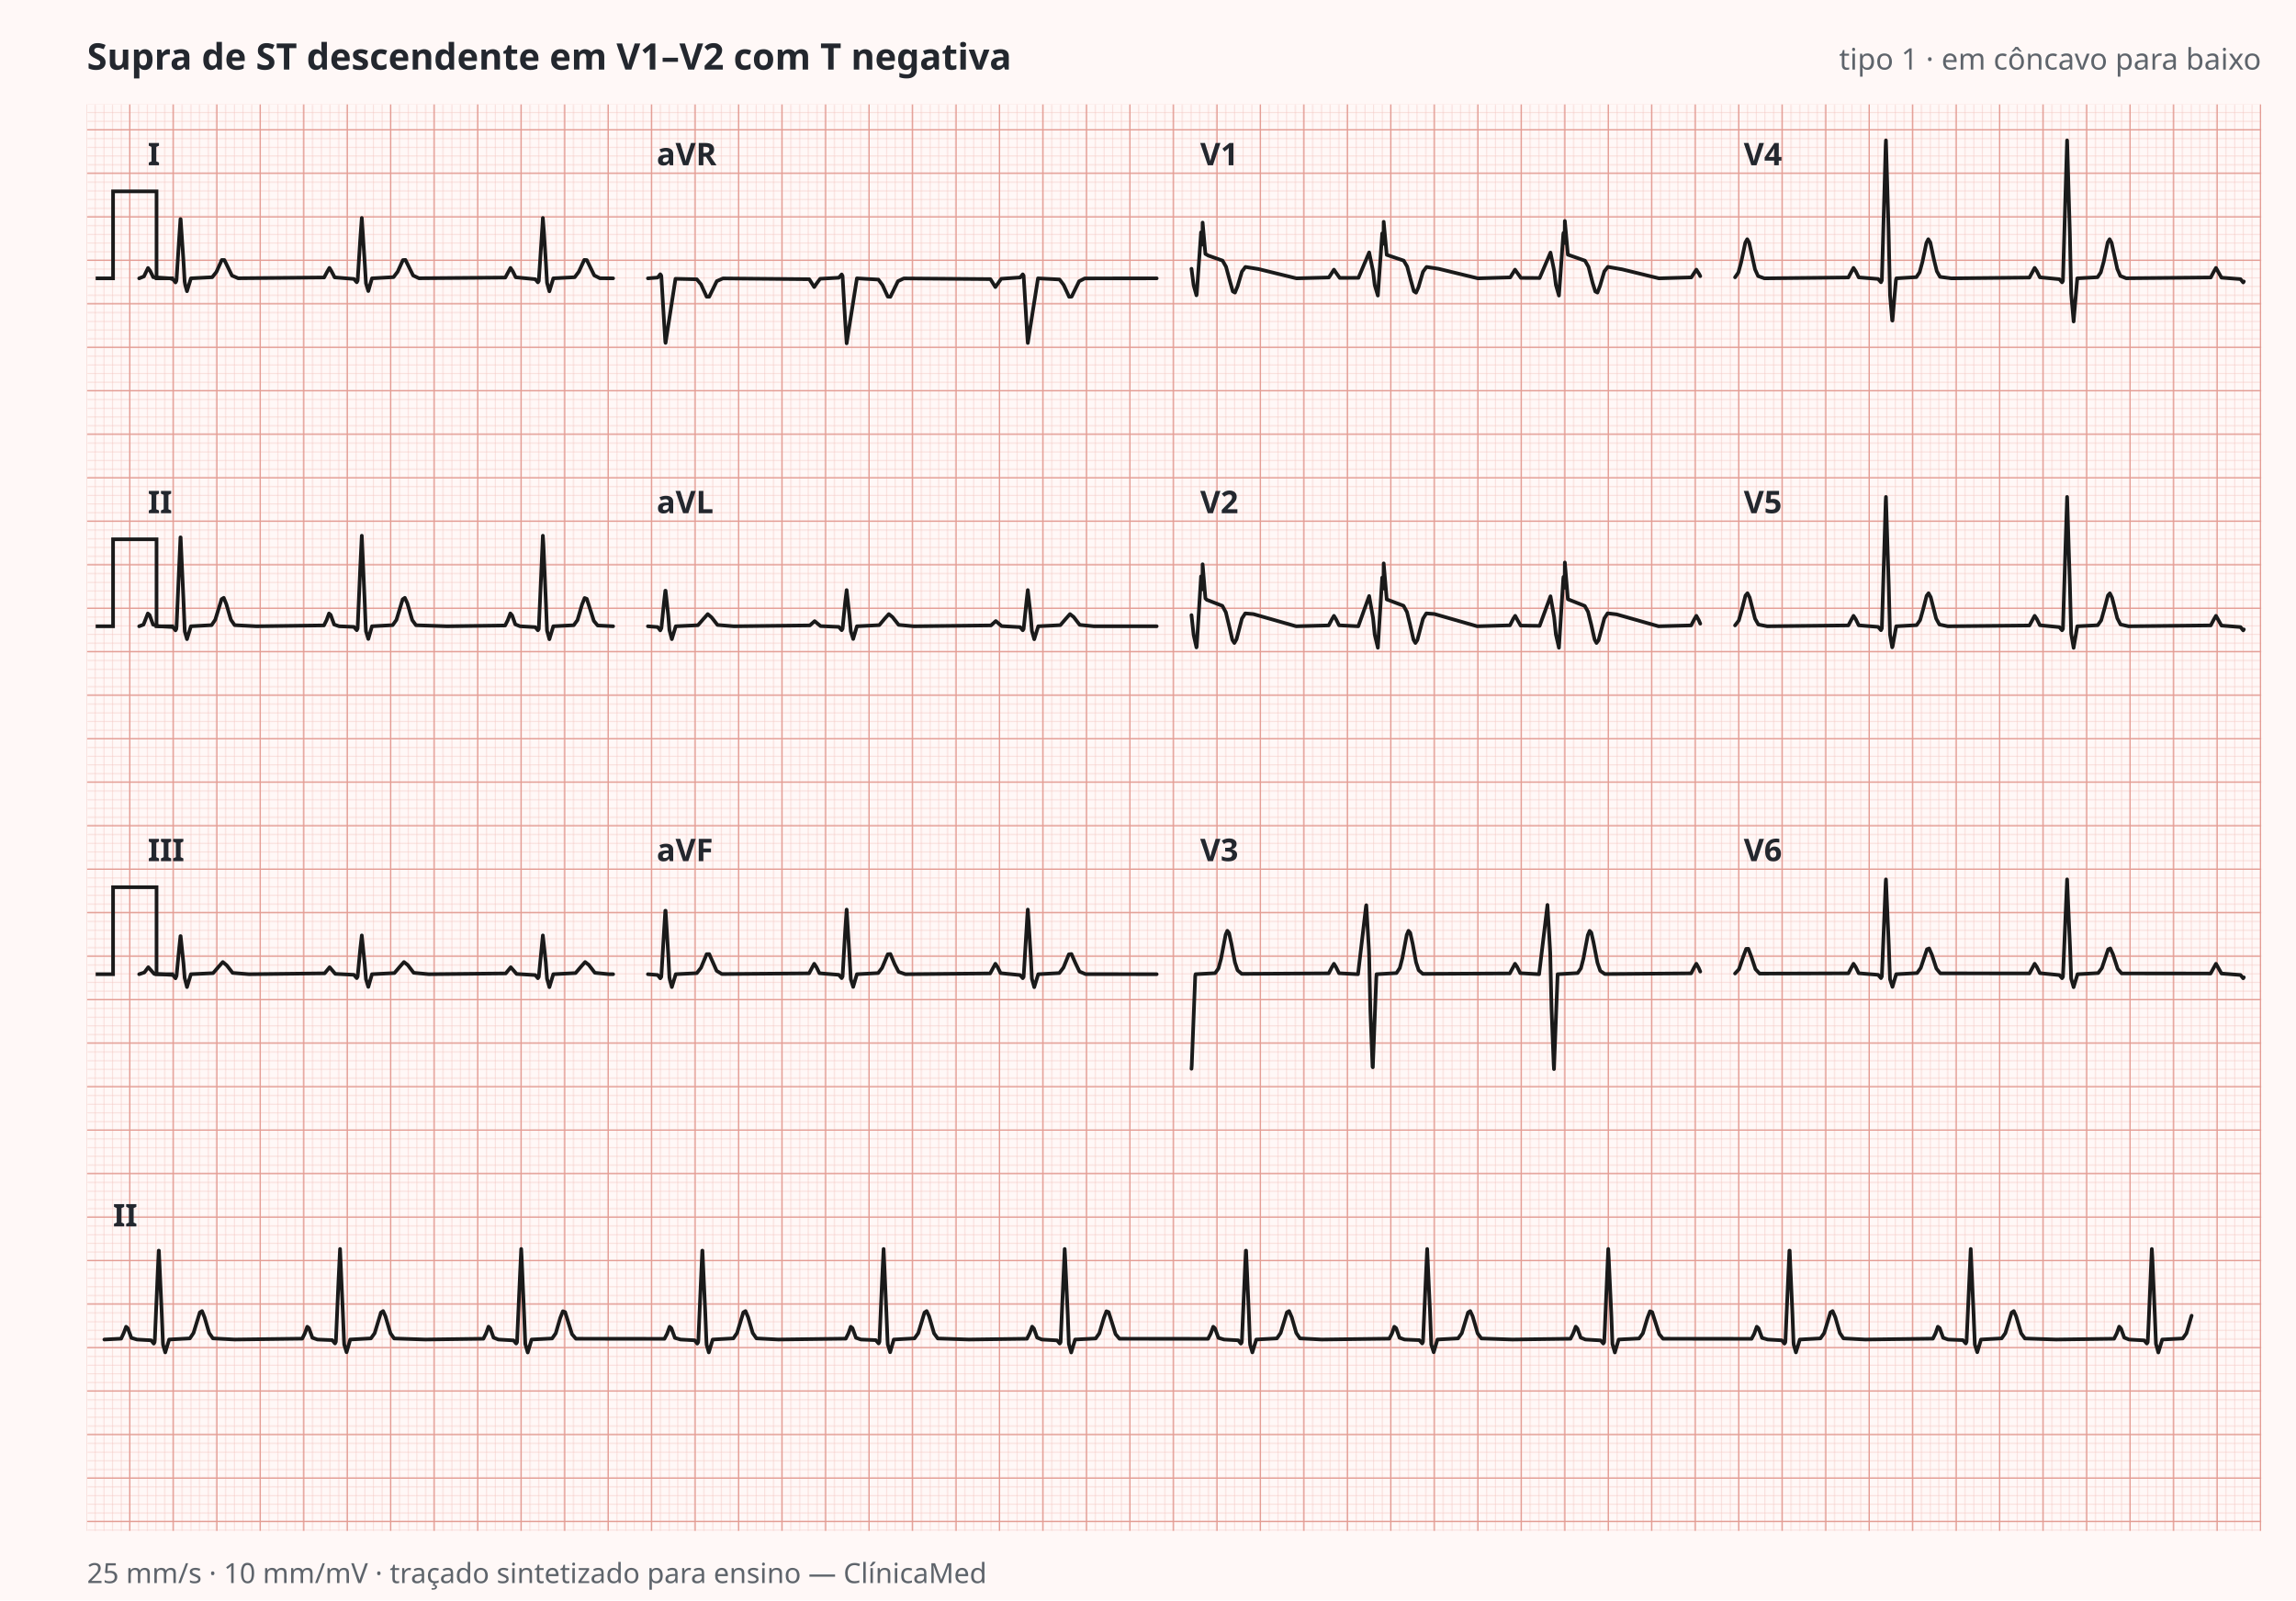
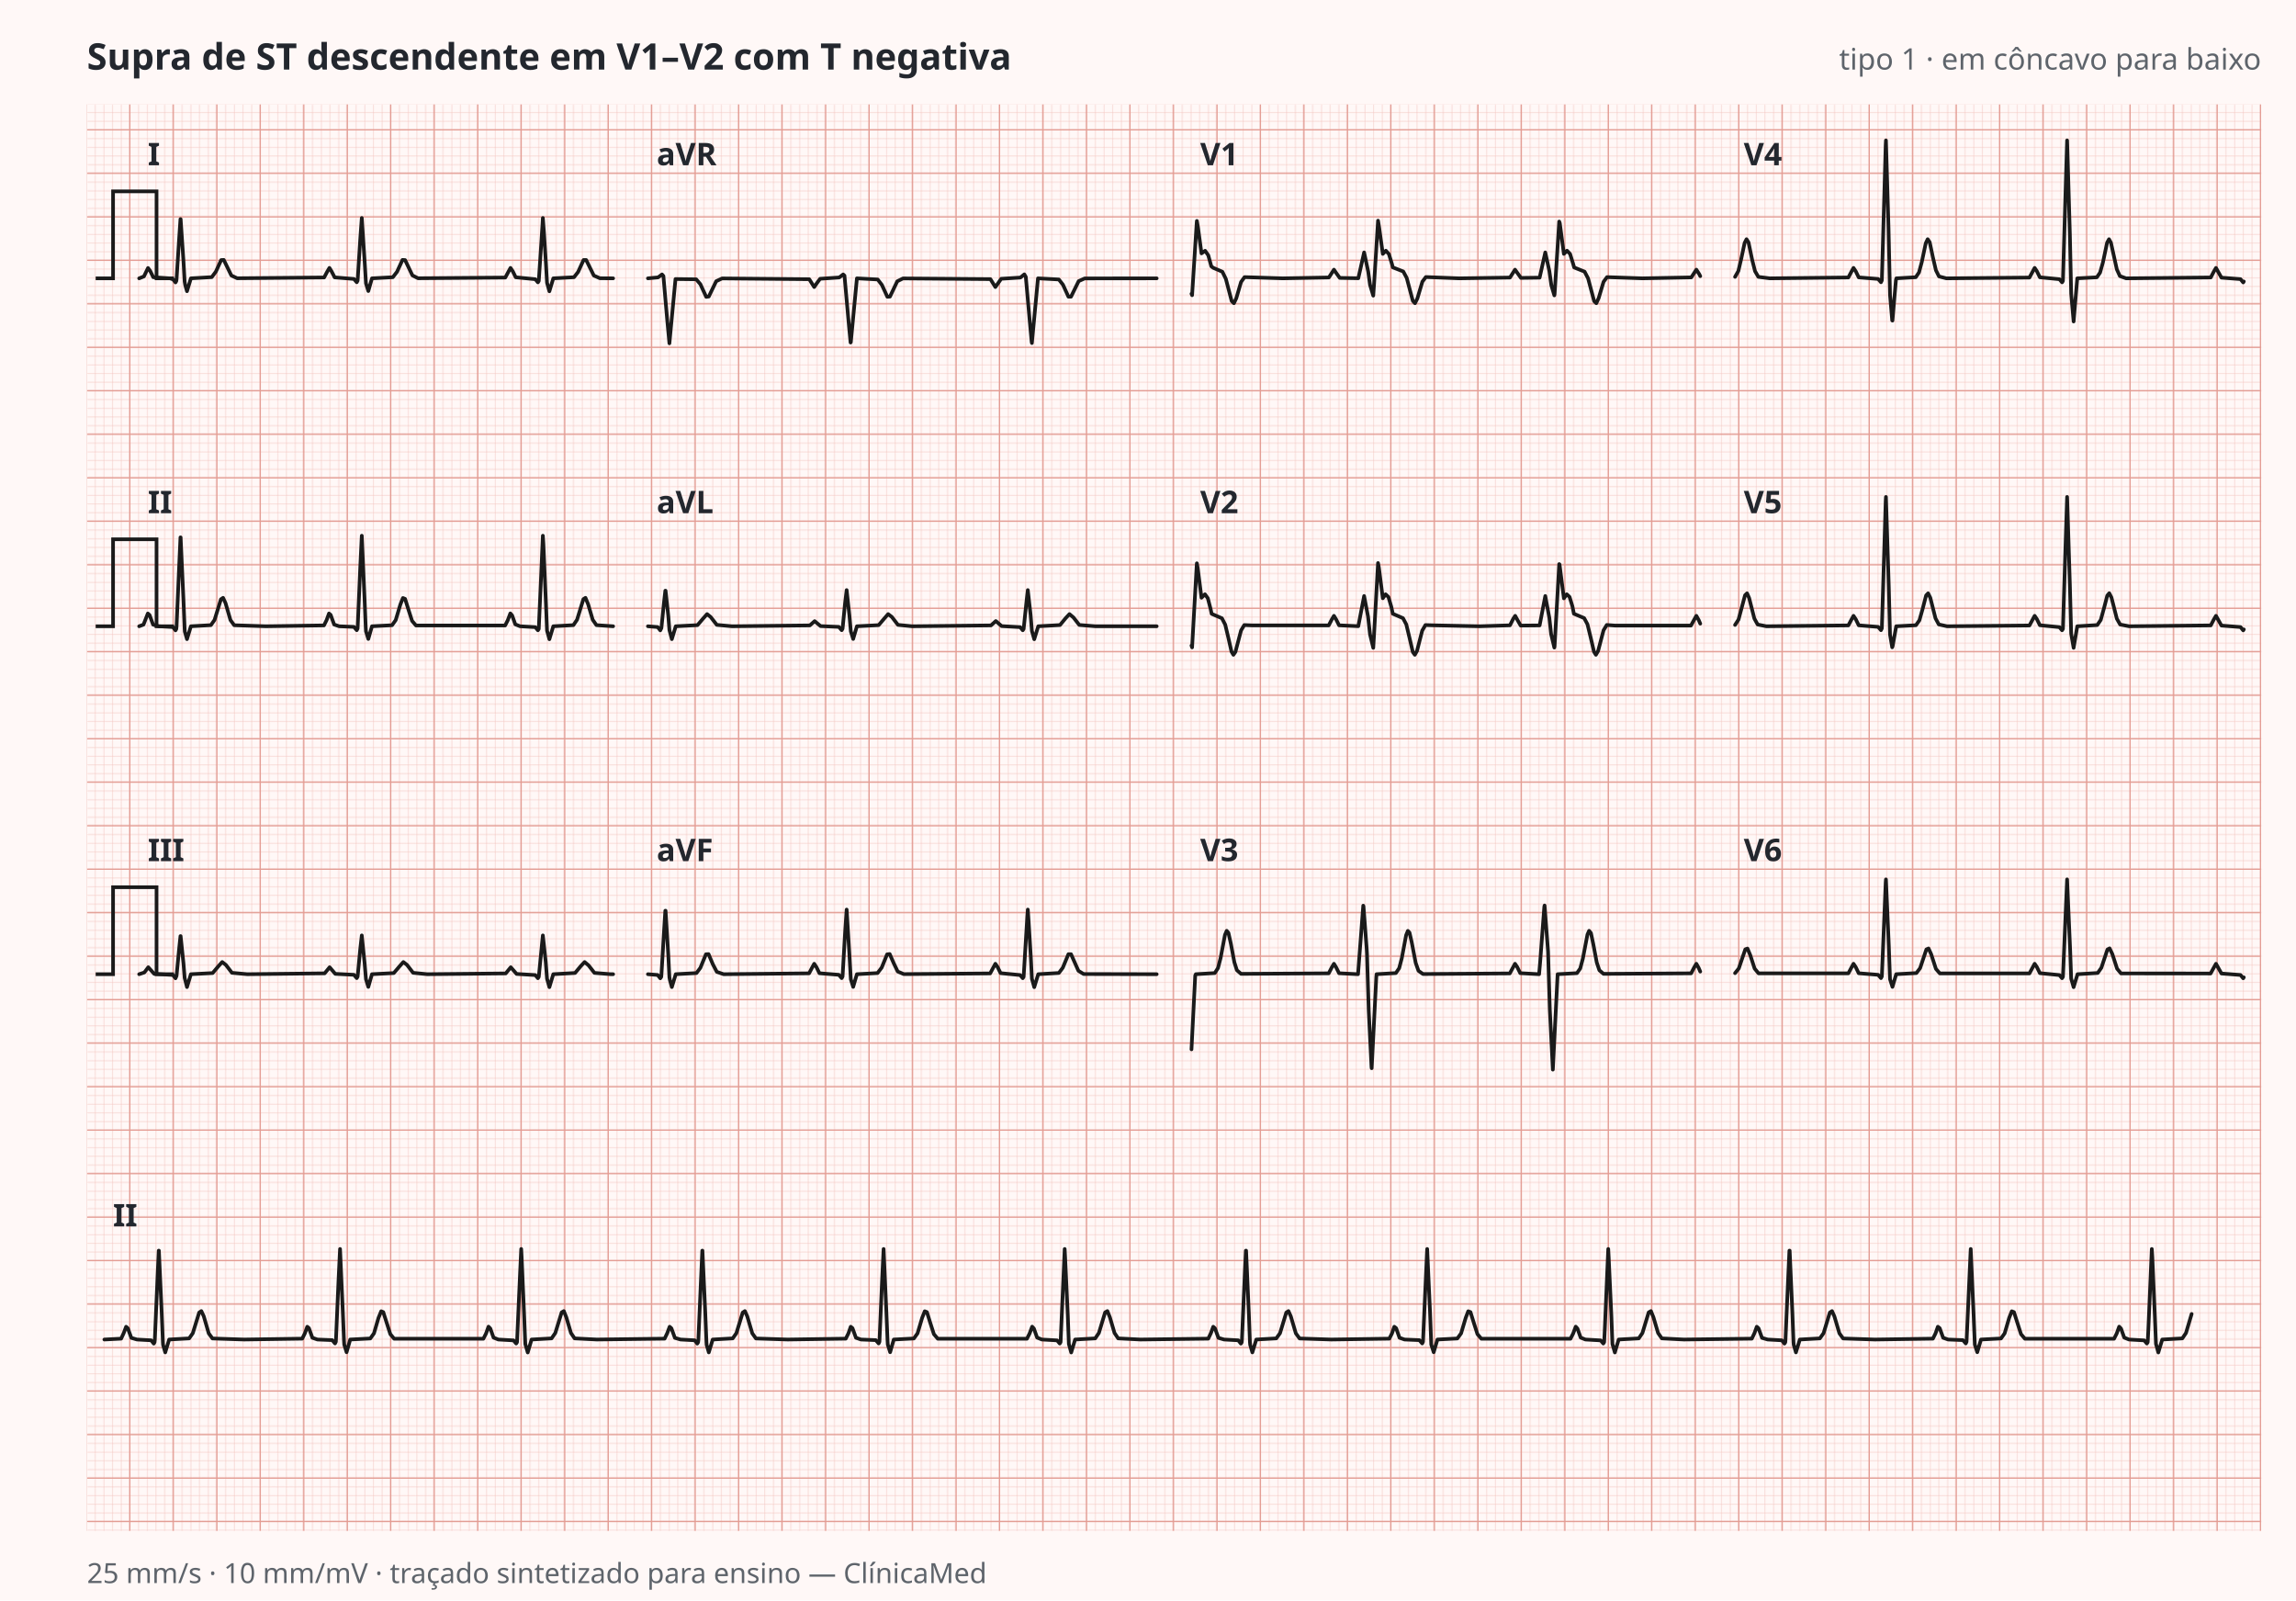
<svg xmlns="http://www.w3.org/2000/svg" viewBox="0 0 264 184" role="img" aria-label="Supra de ST descendente em V1–V2 com T negativa">
  <defs>
    <pattern id="p1" width="1" height="1" patternUnits="userSpaceOnUse">
      <path d="M1 0V1M0 1H1" fill="none" stroke="#F3C9C3" stroke-width=".12" />
    </pattern>
    <pattern id="p5" width="5" height="5" patternUnits="userSpaceOnUse">
      <rect width="5" height="5" fill="url(#p1)" />
      <path d="M5 0V5M0 5H5" fill="none" stroke="#E39C93" stroke-width=".3" />
    </pattern>
  </defs>
  <rect width="264" height="184" fill="#FFF8F7" />
  <rect x="10.0" y="12.0" width="250.0" height="164.0" fill="url(#p5)" />
  <text x="10.0" y="8" font-family="Figtree,system-ui,sans-serif" font-size="4.2" font-weight="600" fill="#23272E">Supra de ST descendente em V1–V2 com T negativa</text>
  <text x="260" y="8" text-anchor="end" font-family="Figtree,system-ui,sans-serif" font-size="3.4" fill="#5E646B">tipo 1 · em côncavo para baixo</text>
-   <path d="M16.00 32.00L16.55 31.78L17.02 30.81L17.27 31.15L17.62 31.87L19.55 32.00L19.90 32.12L20.18 32.47L20.27 32.32L20.30 32.14L20.60 27.41L20.75 25.19L20.77 25.19L21.10 30.08L21.23 32.37L21.30 32.78L21.50 33.48L21.95 32.00L24.40 31.87L24.88 31.27L25.50 29.89L25.80 29.89L26.67 31.68L27.38 31.99L37.27 31.90L37.62 31.24L37.88 30.80L38.12 31.19L38.48 31.89L40.70 32.07L41.02 32.45L41.12 32.27L41.42 27.53L41.58 25.31L41.60 25.06L41.92 29.93L42.08 32.58L42.35 33.46L42.77 32.00L45.25 31.86L45.73 31.23L46.33 29.90L46.62 29.88L47.50 31.67L48.17 31.99L58.10 31.91L58.45 31.26L58.70 30.80L58.95 31.17L59.30 31.88L61.55 32.10L61.85 32.46L61.95 32.31L62.38 25.80L62.42 25.06L62.55 26.79L62.77 30.23L62.90 32.52L63.17 33.49L63.62 32.00L66.08 31.87L66.55 31.25L67.18 29.88L67.47 29.90L68.33 31.66L68.98 31.99L70.50 32.00" fill="none" stroke="#1A1A1A" stroke-width="0.42" stroke-linejoin="round" stroke-linecap="round" />
+   <path d="M16.00 32.00L16.55 31.78L17.02 30.81L17.27 31.15L17.62 31.87L19.55 32.00L19.90 32.12L20.18 32.47L20.27 32.32L20.30 32.14L20.60 27.41L20.75 25.19L20.77 25.19L21.10 30.08L21.23 32.37L21.30 32.78L21.50 33.48L21.95 32.00L24.35 31.86L24.82 31.23L25.43 29.90L25.73 29.88L26.60 31.67L27.27 31.99L37.27 31.90L37.62 31.24L37.88 30.80L38.12 31.19L38.48 31.89L40.70 32.07L41.02 32.45L41.12 32.27L41.42 27.53L41.58 25.31L41.60 25.06L41.92 29.93L42.08 32.58L42.35 33.46L42.77 32.00L45.17 31.87L45.65 31.25L46.28 29.88L46.58 29.90L47.42 31.66L48.07 31.99L58.10 31.91L58.45 31.26L58.70 30.80L58.95 31.17L59.30 31.88L61.55 32.10L61.85 32.46L61.95 32.31L62.38 25.80L62.42 25.06L62.55 26.79L62.77 30.23L62.90 32.52L63.17 33.49L63.62 32.00L66.00 31.87L66.47 31.27L67.10 29.89L67.40 29.89L68.28 31.68L68.98 31.99L70.50 32.00" fill="none" stroke="#1A1A1A" stroke-width="0.42" stroke-linejoin="round" stroke-linecap="round" />
  <path d="M11.0 32.0h2v-10h5v10h2" fill="none" stroke="#1A1A1A" stroke-width=".42" />
  <text x="17.0" y="19.0" font-family="Figtree,system-ui,sans-serif" font-size="3.6" font-weight="600" fill="#23272E">I</text>
-   <path d="M16.00 72.00L16.50 71.81L17.00 70.53L17.20 70.71L17.60 71.81L18.25 72.00L19.88 72.09L20.18 72.47L20.27 72.32L20.30 72.06L20.60 65.11L20.75 61.78L20.77 61.78L21.10 69.08L21.23 72.30L21.25 72.61L21.50 73.48L21.95 72.00L24.33 71.87L24.75 71.25L25.48 68.88L25.73 68.73L26.02 69.44L26.55 71.25L26.98 71.87L29.48 72.00L37.25 71.90L37.55 71.30L37.83 70.53L38.02 70.69L38.42 71.80L39.00 72.00L40.70 72.07L41.02 72.45L41.12 72.26L41.42 65.30L41.58 61.96L41.60 61.59L41.92 68.86L42.05 72.08L42.08 72.58L42.35 73.46L42.77 72.00L45.15 71.87L45.58 71.27L46.30 68.90L46.55 68.73L46.83 69.33L47.40 71.29L47.83 71.88L51.40 72.00L58.08 71.91L58.38 71.32L58.68 70.52L58.88 70.74L59.25 71.78L59.80 72.00L61.55 72.10L61.85 72.46L61.95 72.31L62.02 70.68L62.30 64.37L62.42 61.59L62.48 62.52L62.77 69.29L62.90 72.51L63.17 73.49L63.62 72.00L65.97 71.88L66.40 71.29L66.92 69.51L67.22 68.75L67.47 68.85L67.85 70.03L68.28 71.38L68.72 71.91L70.50 72.00" fill="none" stroke="#1A1A1A" stroke-width="0.42" stroke-linejoin="round" stroke-linecap="round" />
+   <path d="M16.00 72.00L16.50 71.81L17.00 70.53L17.20 70.71L17.60 71.81L18.25 72.00L19.88 72.09L20.18 72.47L20.27 72.32L20.30 72.06L20.60 65.11L20.75 61.78L20.77 61.78L21.10 69.08L21.23 72.30L21.25 72.61L21.50 73.48L21.95 72.00L24.25 71.87L24.67 71.27L25.40 68.90L25.65 68.73L25.93 69.33L26.50 71.29L26.93 71.88L30.57 72.00L37.25 71.90L37.55 71.30L37.83 70.53L38.02 70.69L38.42 71.80L39.00 72.00L40.70 72.07L41.02 72.45L41.12 72.26L41.42 65.30L41.58 61.96L41.60 61.59L41.92 68.86L42.05 72.08L42.08 72.58L42.35 73.46L42.77 72.00L45.08 71.88L45.50 71.29L46.03 69.51L46.33 68.75L46.58 68.85L46.95 70.04L47.38 71.38L47.83 71.91L58.08 71.91L58.38 71.32L58.68 70.52L58.88 70.74L59.25 71.78L59.80 72.00L61.55 72.10L61.85 72.46L61.95 72.31L62.02 70.68L62.30 64.37L62.42 61.59L62.48 62.52L62.77 69.29L62.90 72.51L63.17 73.49L63.62 72.00L65.93 71.87L66.35 71.25L67.08 68.88L67.32 68.73L67.62 69.45L68.15 71.25L68.58 71.87L70.50 72.00" fill="none" stroke="#1A1A1A" stroke-width="0.42" stroke-linejoin="round" stroke-linecap="round" />
  <path d="M11.0 72.0h2v-10h5v10h2" fill="none" stroke="#1A1A1A" stroke-width=".42" />
  <text x="17.0" y="59.0" font-family="Figtree,system-ui,sans-serif" font-size="3.6" font-weight="600" fill="#23272E">II</text>
-   <path d="M16.00 112.00L16.60 111.80L17.05 111.20L17.73 111.96L19.88 112.09L20.18 112.47L20.30 112.19L20.60 109.05L20.75 107.62L20.77 107.62L21.10 110.79L21.23 112.42L21.50 113.48L21.95 112.00L24.50 111.88L25.12 111.16L25.62 110.60L26.08 110.99L26.75 111.85L28.62 112.00L37.33 111.90L37.90 111.20L38.55 111.96L40.70 112.07L41.02 112.45L41.12 112.28L41.42 109.13L41.60 107.54L41.92 110.68L42.08 112.58L42.35 113.46L42.77 112.00L45.35 111.87L45.98 111.13L46.45 110.60L46.88 110.94L47.57 111.84L49.30 112.00L58.15 111.91L58.73 111.20L59.40 111.97L61.55 112.10L61.85 112.46L61.95 112.31L62.30 108.73L62.42 107.54L62.75 110.58L62.90 112.53L63.17 113.49L63.62 112.00L66.18 111.87L66.80 111.14L67.28 110.60L67.70 110.93L68.40 111.84L70.03 112.00L70.50 112.00" fill="none" stroke="#1A1A1A" stroke-width="0.42" stroke-linejoin="round" stroke-linecap="round" />
+   <path d="M16.00 112.00L16.60 111.80L17.05 111.20L17.73 111.96L19.88 112.09L20.18 112.47L20.30 112.19L20.60 109.05L20.75 107.62L20.77 107.62L21.10 110.79L21.23 112.42L21.50 113.48L21.95 112.00L24.45 111.87L25.07 111.13L25.55 110.60L25.98 110.94L26.67 111.84L28.43 112.00L37.33 111.90L37.90 111.20L38.55 111.96L40.70 112.07L41.02 112.45L41.12 112.28L41.42 109.13L41.60 107.54L41.92 110.68L42.08 112.58L42.35 113.46L42.77 112.00L45.28 111.87L45.90 111.14L46.38 110.60L46.80 110.93L47.50 111.84L49.12 112.00L58.15 111.91L58.73 111.20L59.40 111.97L61.55 112.10L61.85 112.46L61.95 112.31L62.30 108.73L62.42 107.54L62.75 110.58L62.90 112.53L63.17 113.49L63.62 112.00L66.12 111.86L66.78 111.07L67.22 110.60L67.68 110.99L68.35 111.85L70.22 112.00L70.50 112.00" fill="none" stroke="#1A1A1A" stroke-width="0.42" stroke-linejoin="round" stroke-linecap="round" />
  <path d="M11.0 112.0h2v-10h5v10h2" fill="none" stroke="#1A1A1A" stroke-width=".42" />
  <text x="17.0" y="99.0" font-family="Figtree,system-ui,sans-serif" font-size="3.6" font-weight="600" fill="#23272E">III</text>
-   <path d="M74.50 32.00L75.62 31.91L75.92 31.53L76.03 31.68L76.05 31.87L76.35 36.92L76.50 39.30L76.53 39.42L77.67 32.05L80.12 32.11L80.60 32.68L81.25 34.11L81.55 34.11L82.42 32.32L83.12 32.01L93.05 32.10L93.62 33.00L93.92 32.56L94.30 32.05L96.45 31.93L96.78 31.55L96.88 31.73L97.17 36.79L97.35 39.47L98.53 32.00L101.00 32.14L101.47 32.77L102.08 34.10L102.38 34.12L103.25 32.33L103.92 32.01L113.88 32.09L114.45 33.00L114.75 32.58L115.12 32.05L117.30 31.90L117.60 31.54L117.70 31.69L118.12 38.64L118.18 39.43L119.35 32.00L121.83 32.13L122.30 32.75L122.93 34.12L123.22 34.10L124.08 32.34L124.72 32.01L133.00 32.00" fill="none" stroke="#1A1A1A" stroke-width="0.42" stroke-linejoin="round" stroke-linecap="round" />
+   <path d="M74.50 32.00L75.67 31.89L76.12 31.55L76.28 31.73L76.72 36.81L76.97 39.47L77.67 32.08L80.05 32.11L80.53 32.67L81.20 34.13L81.50 34.09L82.35 32.33L83.03 32.01L93.05 32.10L93.62 33.00L93.92 32.56L94.30 32.05L96.50 31.90L96.95 31.55L97.10 31.69L97.62 37.52L97.80 39.38L97.83 39.35L98.53 32.00L100.92 32.13L101.40 32.75L102.03 34.12L102.33 34.10L103.17 32.34L103.83 32.01L113.88 32.09L114.45 33.00L114.75 32.58L115.12 32.05L117.33 31.91L117.78 31.54L117.95 31.83L118.40 36.90L118.62 39.30L118.65 39.44L119.35 32.00L121.75 32.13L122.22 32.73L122.85 34.11L123.15 34.11L124.03 32.32L124.72 32.01L133.00 32.00" fill="none" stroke="#1A1A1A" stroke-width="0.42" stroke-linejoin="round" stroke-linecap="round" />
  <text x="75.5" y="19.0" font-family="Figtree,system-ui,sans-serif" font-size="3.6" font-weight="600" fill="#23272E">aVR</text>
-   <path d="M74.50 72.00L75.62 72.09L75.92 72.47L76.05 72.20L76.35 69.24L76.50 67.91L76.53 67.91L76.85 70.88L76.97 72.43L77.25 73.48L77.70 72.00L80.25 71.88L80.88 71.16L81.38 70.60L81.83 70.99L82.50 71.85L84.38 72.00L93.12 71.90L93.67 71.41L94.35 71.98L96.45 72.07L96.78 72.45L96.88 72.28L97.17 69.32L97.35 67.84L97.67 70.78L97.83 72.58L98.10 73.46L98.53 72.00L101.10 71.87L101.72 71.13L102.20 70.60L102.62 70.94L103.33 71.84L105.05 72.00L113.95 71.90L114.50 71.40L115.17 71.98L117.30 72.10L117.60 72.46L117.70 72.31L118.05 68.95L118.18 67.84L118.50 70.67L118.65 72.53L118.92 73.49L119.38 72.00L121.92 71.87L122.55 71.14L123.03 70.60L123.45 70.93L124.15 71.84L125.78 72.00L133.00 72.00" fill="none" stroke="#1A1A1A" stroke-width="0.42" stroke-linejoin="round" stroke-linecap="round" />
+   <path d="M74.50 72.00L75.62 72.09L75.92 72.47L76.05 72.20L76.35 69.24L76.50 67.91L76.53 67.91L76.85 70.88L76.97 72.43L77.25 73.48L77.70 72.00L80.20 71.87L80.83 71.13L81.30 70.60L81.72 70.94L82.42 71.84L84.17 72.00L93.12 71.90L93.67 71.41L94.35 71.98L96.45 72.07L96.78 72.45L96.88 72.28L97.17 69.32L97.35 67.84L97.67 70.78L97.83 72.58L98.10 73.46L98.53 72.00L101.03 71.87L101.65 71.14L102.12 70.60L102.55 70.93L103.25 71.84L104.88 72.00L113.95 71.90L114.50 71.40L115.17 71.98L117.30 72.10L117.60 72.46L117.70 72.31L118.05 68.95L118.18 67.84L118.50 70.67L118.65 72.53L118.92 73.49L119.38 72.00L121.88 71.86L122.53 71.07L122.97 70.60L123.43 70.99L124.10 71.85L125.97 72.00L133.00 72.00" fill="none" stroke="#1A1A1A" stroke-width="0.42" stroke-linejoin="round" stroke-linecap="round" />
  <text x="75.5" y="59.0" font-family="Figtree,system-ui,sans-serif" font-size="3.6" font-weight="600" fill="#23272E">aVL</text>
-   <path d="M74.50 112.00L75.62 112.09L75.92 112.47L76.03 112.32L76.05 112.13L76.35 107.08L76.50 104.70L76.53 104.70L76.85 109.94L76.97 112.36L77.03 112.69L77.25 113.48L77.70 112.00L80.12 111.88L80.60 111.26L81.25 109.70L81.55 109.69L82.40 111.61L83.00 111.98L93.03 111.90L93.38 111.24L93.62 110.80L93.88 111.19L94.22 111.89L96.45 112.07L96.78 112.45L96.88 112.27L97.17 107.21L97.33 104.83L97.35 104.57L97.67 109.77L97.83 112.58L98.10 113.46L98.53 112.00L100.97 111.87L101.42 111.28L102.08 109.71L102.38 109.68L102.88 110.87L103.33 111.73L104.10 112.00L113.85 111.91L114.20 111.26L114.45 110.80L114.70 111.17L115.05 111.88L117.30 112.10L117.60 112.46L117.70 112.31L118.12 105.36L118.18 104.57L118.28 106.02L118.53 110.10L118.65 112.52L118.92 113.49L119.38 112.00L121.80 111.87L122.28 111.24L122.90 109.72L123.20 109.68L123.65 110.71L124.12 111.69L124.82 111.99L133.00 112.00" fill="none" stroke="#1A1A1A" stroke-width="0.42" stroke-linejoin="round" stroke-linecap="round" />
+   <path d="M74.50 112.00L75.62 112.09L75.92 112.47L76.03 112.32L76.05 112.13L76.35 107.08L76.50 104.70L76.53 104.70L76.85 109.94L76.97 112.36L77.03 112.69L77.25 113.48L77.70 112.00L80.08 111.87L80.53 111.27L81.17 109.71L81.47 109.69L81.97 110.87L82.42 111.73L83.20 112.00L93.03 111.90L93.38 111.24L93.62 110.80L93.88 111.19L94.22 111.89L96.45 112.07L96.78 112.45L96.88 112.27L97.17 107.21L97.33 104.83L97.35 104.57L97.67 109.77L97.83 112.58L98.10 113.46L98.53 112.00L100.90 111.87L101.38 111.24L102.00 109.72L102.30 109.68L102.75 110.71L103.22 111.69L103.92 111.99L113.85 111.91L114.20 111.26L114.45 110.80L114.70 111.17L115.05 111.88L117.30 112.10L117.60 112.46L117.70 112.31L118.12 105.36L118.18 104.57L118.28 106.02L118.53 110.10L118.65 112.52L118.92 113.49L119.38 112.00L121.75 111.86L122.20 111.26L122.85 109.70L123.15 109.70L124.00 111.61L124.60 111.98L133.00 112.00" fill="none" stroke="#1A1A1A" stroke-width="0.42" stroke-linejoin="round" stroke-linecap="round" />
  <text x="75.5" y="99.0" font-family="Figtree,system-ui,sans-serif" font-size="3.6" font-weight="600" fill="#23272E">aVF</text>
-   <path d="M137.00 30.90L137.25 32.81L137.57 33.95L137.60 33.86L138.10 26.71L138.22 27.85L138.25 28.12L138.28 25.59L138.60 29.19L138.93 29.38L140.57 29.96L140.97 30.66L141.43 32.36L141.75 33.50L142.00 33.64L142.30 32.91L142.80 31.22L143.20 30.69L144.70 30.93L149.07 32.00L152.80 31.90L153.38 31.00L153.68 31.44L154.05 31.95L156.20 31.94L157.43 29.02L157.88 31.18L158.07 32.78L158.43 33.98L158.93 26.83L158.97 27.01L159.07 28.03L159.10 25.50L159.45 29.30L161.40 29.96L161.80 30.64L162.22 32.22L162.57 33.48L162.82 33.65L163.10 33.02L163.62 31.24L164.03 30.69L165.40 30.90L169.93 32.00L173.65 31.89L174.20 31.00L174.50 31.42L174.88 31.95L177.03 31.96L178.28 29.04L178.70 31.11L178.90 32.75L179.25 33.98L179.40 31.95L179.75 26.95L179.78 26.77L179.88 27.67L179.90 27.94L179.93 25.41L180.28 29.28L182.25 29.97L182.65 30.68L183.12 32.51L183.43 33.51L183.68 33.64L183.97 32.88L184.47 31.20L184.88 30.68L186.53 30.97L190.75 32.00L194.47 31.89L195.05 31.00L195.38 31.51L195.50 31.75" fill="none" stroke="#1A1A1A" stroke-width="0.42" stroke-linejoin="round" stroke-linecap="round" />
+   <path d="M137.00 33.77L137.07 33.94L137.60 25.61L137.62 25.40L137.75 26.15L138.15 29.13L138.57 28.83L138.93 29.35L139.28 30.62L139.50 30.79L140.55 31.24L140.95 32.06L141.62 34.61L141.88 34.86L142.15 34.29L142.70 32.42L143.10 31.86L147.50 32.00L152.80 31.90L153.38 31.00L153.68 31.44L154.05 31.95L156.18 31.99L156.85 29.02L157.32 31.23L157.53 32.76L157.90 33.99L158.00 32.56L158.45 25.37L158.57 26.09L159.00 29.19L159.35 28.82L159.70 29.21L160.05 30.35L160.15 30.74L161.35 31.21L161.75 31.96L162.45 34.59L162.70 34.86L162.97 34.32L163.55 32.38L163.95 31.85L167.78 32.00L173.62 31.91L174.20 31.00L174.50 31.42L174.88 31.95L177.03 31.92L177.68 29.02L178.15 31.17L178.38 32.81L178.72 33.96L178.75 33.83L179.28 25.47L179.35 25.66L179.82 29.19L180.18 28.82L180.53 29.19L180.88 30.32L181.00 30.75L182.20 31.23L182.60 32.00L183.30 34.63L183.55 34.86L183.82 34.27L184.38 32.40L184.78 31.86L188.85 32.00L194.47 31.89L195.05 31.00L195.38 31.51L195.50 31.75" fill="none" stroke="#1A1A1A" stroke-width="0.42" stroke-linejoin="round" stroke-linecap="round" />
  <text x="138.0" y="19.0" font-family="Figtree,system-ui,sans-serif" font-size="3.6" font-weight="600" fill="#23272E">V1</text>
-   <path d="M137.00 70.72L137.25 73.01L137.57 74.43L137.60 74.34L138.10 66.26L138.20 67.18L138.25 67.76L138.28 64.87L138.60 68.79L138.75 68.95L140.55 69.65L140.95 70.39L141.32 71.92L141.70 73.57L141.93 73.92L142.18 73.49L142.80 71.11L143.18 70.52L144.12 70.60L149.03 72.00L152.78 71.90L153.12 71.24L153.38 70.80L153.62 71.19L153.97 71.89L156.18 72.00L157.43 68.52L157.88 71.05L158.07 72.97L158.43 74.47L158.93 66.40L158.97 66.57L159.07 67.67L159.10 64.77L159.45 68.91L161.38 69.64L161.78 70.37L162.15 71.88L162.53 73.55L162.75 73.92L162.97 73.59L163.62 71.13L164.00 70.52L164.93 70.59L169.85 72.00L173.62 71.89L174.00 71.13L174.22 70.80L174.50 71.31L174.85 71.92L177.03 71.95L178.28 68.55L178.70 70.97L178.90 72.94L179.25 74.47L179.32 73.40L179.75 66.53L179.78 66.32L179.85 66.98L179.90 67.57L179.93 64.67L180.28 68.89L182.22 69.66L182.60 70.34L182.97 71.84L183.35 73.52L183.57 73.92L183.80 73.62L184.47 71.09L184.85 70.51L185.88 70.63L190.70 72.00L194.45 71.90L194.80 71.22L195.05 70.80L195.32 71.28L195.50 71.70" fill="none" stroke="#1A1A1A" stroke-width="0.42" stroke-linejoin="round" stroke-linecap="round" />
+   <path d="M137.00 74.21L137.07 74.43L137.60 65.00L137.62 64.76L137.72 65.33L138.15 68.72L138.55 68.32L138.88 68.78L139.20 70.02L139.32 70.57L140.50 71.08L140.88 71.82L141.25 73.37L141.60 74.91L141.82 75.28L142.05 74.95L142.70 72.48L143.07 71.86L143.97 71.90L152.78 71.90L153.12 71.24L153.38 70.80L153.62 71.19L153.97 71.89L156.18 71.99L156.85 68.52L157.30 70.88L157.53 72.94L157.90 74.48L157.97 73.33L158.45 64.73L158.55 65.27L159.00 68.78L159.32 68.32L159.65 68.64L159.97 69.74L160.15 70.56L161.32 71.07L161.70 71.79L162.07 73.33L162.45 74.96L162.68 75.28L162.93 74.83L163.53 72.50L163.90 71.86L164.78 71.89L170.10 72.00L173.62 71.89L174.00 71.13L174.22 70.80L174.50 71.31L174.85 71.92L177.03 71.90L177.68 68.52L178.15 71.04L178.35 72.90L178.72 74.45L178.75 74.31L179.28 64.85L179.32 64.89L179.82 68.79L180.15 68.32L180.47 68.62L180.80 69.70L180.97 70.56L182.15 71.06L182.53 71.77L182.90 73.29L183.28 74.93L183.50 75.28L183.75 74.85L184.38 72.46L184.75 71.85L185.70 71.92L194.43 71.92L194.78 71.28L195.05 70.80L195.32 71.28L195.50 71.70" fill="none" stroke="#1A1A1A" stroke-width="0.42" stroke-linejoin="round" stroke-linecap="round" />
  <text x="138.0" y="59.0" font-family="Figtree,system-ui,sans-serif" font-size="3.6" font-weight="600" fill="#23272E">V2</text>
-   <path d="M137.00 122.87L137.03 122.49L137.43 112.19L137.47 112.00L139.72 111.88L140.10 111.34L140.40 110.22L140.93 107.45L141.12 107.01L141.32 107.27L141.60 108.54L142.00 110.66L142.30 111.55L142.78 111.96L152.78 111.90L153.12 111.24L153.38 110.80L153.62 111.19L153.97 111.89L156.15 112.00L157.07 104.18L157.10 104.07L157.40 109.15L157.43 109.94L157.57 116.22L157.82 122.66L157.85 122.70L158.25 112.41L158.28 112.00L160.57 111.87L160.95 111.29L161.25 110.14L161.75 107.48L161.95 107.01L162.15 107.24L162.43 108.49L162.82 110.62L163.12 111.54L163.60 111.96L173.60 111.91L173.95 111.26L174.20 110.80L174.45 111.17L174.80 111.88L176.97 112.00L177.93 104.04L178.22 109.01L178.25 109.58L178.40 115.98L178.65 122.44L178.68 122.91L179.10 112.00L181.40 111.87L181.78 111.32L182.07 110.18L182.57 107.51L182.78 107.02L182.97 107.22L183.22 108.31L183.68 110.69L184.00 111.61L184.53 111.98L194.45 111.90L194.80 111.22L195.05 110.80L195.32 111.28L195.50 111.70" fill="none" stroke="#1A1A1A" stroke-width="0.42" stroke-linejoin="round" stroke-linecap="round" />
+   <path d="M137.00 120.64L137.43 112.15L137.50 112.00L139.68 111.87L140.05 111.29L140.35 110.13L140.85 107.48L141.05 107.01L141.25 107.25L141.53 108.50L141.93 110.63L142.22 111.54L142.70 111.96L152.78 111.90L153.12 111.24L153.38 110.80L153.62 111.19L153.97 111.89L156.15 112.00L156.75 104.12L156.78 104.21L157.15 109.14L157.18 109.67L157.38 116.20L157.70 122.69L157.72 122.81L158.25 112.32L158.28 112.00L160.50 111.87L160.88 111.31L161.18 110.17L161.68 107.51L161.88 107.02L162.07 107.22L162.32 108.31L162.78 110.70L163.10 111.61L163.62 111.98L173.60 111.91L173.95 111.26L174.20 110.80L174.45 111.17L174.80 111.88L176.97 112.00L177.10 110.48L177.57 104.23L177.60 104.10L178.00 109.39L178.20 116.02L178.55 122.97L179.10 112.00L181.32 111.88L181.70 111.34L182.00 110.21L182.53 107.44L182.72 107.01L182.93 107.27L183.20 108.54L183.60 110.66L183.90 111.55L184.38 111.96L194.45 111.90L194.80 111.22L195.05 110.80L195.32 111.28L195.50 111.70" fill="none" stroke="#1A1A1A" stroke-width="0.42" stroke-linejoin="round" stroke-linecap="round" />
  <text x="138.0" y="99.0" font-family="Figtree,system-ui,sans-serif" font-size="3.6" font-weight="600" fill="#23272E">V3</text>
-   <path d="M199.50 31.88L199.88 31.34L200.20 30.17L200.68 27.90L200.90 27.50L201.12 27.89L201.80 30.97L202.15 31.74L202.88 32.00L212.53 31.90L212.88 31.24L213.12 30.80L213.38 31.19L213.72 31.89L215.95 32.07L216.28 32.45L216.38 32.24L216.68 21.78L216.82 16.71L216.85 16.14L217.15 26.30L217.25 30.73L217.30 33.01L217.32 33.92L217.57 36.84L217.60 36.86L218.00 32.19L218.05 32.00L220.35 31.86L220.72 31.30L221.05 30.09L221.50 27.93L221.72 27.50L221.95 27.87L222.35 29.75L222.70 31.18L223.07 31.83L224.38 32.00L233.35 31.91L233.70 31.26L233.95 30.80L234.20 31.17L234.55 31.88L236.80 32.10L237.10 32.46L237.20 32.31L237.22 31.65L237.50 22.07L237.68 16.14L237.70 16.71L238.00 26.93L238.15 33.77L238.43 36.96L238.85 32.00L241.18 31.87L241.55 31.32L241.88 30.13L242.35 27.87L242.57 27.50L242.80 27.92L243.45 30.91L243.80 31.72L244.47 31.99L254.20 31.90L254.55 31.22L254.80 30.80L255.07 31.28L255.43 31.92L257.62 32.09L257.93 32.47L258.00 32.36" fill="none" stroke="#1A1A1A" stroke-width="0.42" stroke-linejoin="round" stroke-linecap="round" />
+   <path d="M199.50 31.83L199.88 31.16L200.22 29.72L200.60 27.93L200.82 27.50L201.05 27.87L201.47 29.88L201.80 31.18L202.18 31.83L203.50 32.00L212.53 31.90L212.88 31.24L213.12 30.80L213.38 31.19L213.72 31.89L215.95 32.07L216.28 32.45L216.38 32.24L216.68 21.78L216.82 16.71L216.85 16.14L217.15 26.30L217.25 30.73L217.30 33.01L217.32 33.92L217.57 36.84L217.60 36.86L218.00 32.19L218.05 32.00L220.28 31.87L220.65 31.32L220.97 30.13L221.43 27.96L221.65 27.50L221.88 27.84L222.25 29.58L222.60 31.08L222.95 31.78L223.80 32.00L233.35 31.91L233.70 31.26L233.95 30.80L234.20 31.17L234.55 31.88L236.80 32.10L237.10 32.46L237.20 32.31L237.22 31.65L237.50 22.07L237.68 16.14L237.70 16.71L238.00 26.93L238.15 33.77L238.43 36.96L238.85 32.00L241.10 31.88L241.47 31.34L241.80 30.17L242.28 27.90L242.50 27.50L242.72 27.90L243.40 30.97L243.75 31.74L244.47 32.00L254.20 31.90L254.55 31.22L254.80 30.80L255.07 31.28L255.43 31.92L257.62 32.09L257.93 32.47L258.00 32.36" fill="none" stroke="#1A1A1A" stroke-width="0.42" stroke-linejoin="round" stroke-linecap="round" />
  <text x="200.5" y="19.0" font-family="Figtree,system-ui,sans-serif" font-size="3.6" font-weight="600" fill="#23272E">V4</text>
-   <path d="M199.50 71.90L199.93 71.34L200.30 70.04L200.70 68.47L200.93 68.20L201.18 68.69L201.80 71.13L202.18 71.80L203.20 72.00L212.53 71.90L212.88 71.24L213.12 70.80L213.38 71.19L213.72 71.89L215.95 72.07L216.28 72.45L216.38 72.24L216.68 62.42L216.82 57.66L216.85 57.13L217.18 67.53L217.30 72.23L217.32 72.96L217.57 74.42L217.62 74.29L218.03 72.00L220.38 71.87L220.78 71.29L221.15 69.97L221.53 68.49L221.75 68.20L222.00 68.66L222.62 71.11L223.00 71.80L223.97 72.00L233.35 71.91L233.70 71.26L233.95 70.80L234.20 71.17L234.55 71.88L236.80 72.10L237.10 72.46L237.20 72.31L237.22 71.69L237.50 62.69L237.68 57.13L237.70 57.66L238.00 67.22L238.15 72.86L238.43 74.48L238.85 72.00L241.20 71.88L241.60 71.32L241.97 70.00L242.38 68.45L242.60 68.21L242.85 68.71L243.45 71.08L243.82 71.79L244.75 72.00L254.20 71.90L254.55 71.22L254.80 70.80L255.07 71.28L255.43 71.92L257.62 72.09L257.93 72.47L258.00 72.36" fill="none" stroke="#1A1A1A" stroke-width="0.42" stroke-linejoin="round" stroke-linecap="round" />
+   <path d="M199.50 71.85L199.90 71.23L200.30 69.74L200.65 68.43L200.88 68.21L201.12 68.75L201.72 71.11L202.10 71.80L203.10 72.00L212.53 71.90L212.88 71.24L213.12 70.80L213.38 71.19L213.72 71.89L215.95 72.07L216.28 72.45L216.38 72.24L216.68 62.42L216.82 57.66L216.85 57.13L217.18 67.53L217.30 72.23L217.32 72.96L217.57 74.42L217.62 74.29L218.03 72.00L220.30 71.88L220.70 71.31L221.07 70.00L221.47 68.45L221.70 68.21L221.95 68.72L222.55 71.09L222.93 71.79L223.88 72.00L233.35 71.91L233.70 71.26L233.95 70.80L234.20 71.17L234.55 71.88L236.80 72.10L237.10 72.46L237.20 72.31L237.22 71.69L237.50 62.69L237.68 57.13L237.70 57.66L238.00 67.22L238.15 72.86L238.43 74.48L238.85 72.00L241.15 71.86L241.55 71.27L241.95 69.82L242.30 68.47L242.53 68.20L242.78 68.69L243.40 71.13L243.78 71.80L244.82 72.00L254.20 71.90L254.55 71.22L254.80 70.80L255.07 71.28L255.43 71.92L257.62 72.09L257.93 72.47L258.00 72.36" fill="none" stroke="#1A1A1A" stroke-width="0.42" stroke-linejoin="round" stroke-linecap="round" />
  <text x="200.5" y="59.0" font-family="Figtree,system-ui,sans-serif" font-size="3.6" font-weight="600" fill="#23272E">V5</text>
-   <path d="M199.50 111.92L199.95 111.43L200.43 110.02L200.78 109.09L201.03 109.08L201.38 110.01L201.85 111.42L202.32 111.93L212.53 111.90L212.88 111.24L213.12 110.80L213.38 111.19L213.72 111.89L215.95 112.07L216.28 112.45L216.38 112.26L216.68 104.98L216.82 101.49L216.85 101.10L217.18 108.71L217.30 112.06L217.32 112.58L217.60 113.46L218.03 112.00L220.43 111.87L220.85 111.28L221.57 109.14L221.82 109.04L222.15 109.81L222.65 111.35L223.10 111.90L233.35 111.91L233.70 111.26L233.95 110.80L234.20 111.17L234.55 111.88L236.80 112.10L237.10 112.46L237.20 112.31L237.25 111.23L237.53 104.59L237.68 101.10L237.72 102.07L238.03 109.16L238.15 112.51L238.43 113.49L238.88 112.00L241.25 111.87L241.68 111.30L242.40 109.15L242.65 109.04L242.95 109.70L243.50 111.39L243.95 111.91L254.18 111.92L254.53 111.28L254.80 110.80L255.07 111.28L255.43 111.92L257.62 112.09L257.93 112.47L258.00 112.36" fill="none" stroke="#1A1A1A" stroke-width="0.42" stroke-linejoin="round" stroke-linecap="round" />
+   <path d="M199.50 111.88L199.93 111.34L200.68 109.14L200.93 109.05L201.25 109.81L201.75 111.35L202.20 111.90L212.53 111.90L212.88 111.24L213.12 110.80L213.38 111.19L213.72 111.89L215.95 112.07L216.28 112.45L216.38 112.26L216.68 104.98L216.82 101.49L216.85 101.10L217.18 108.71L217.30 112.06L217.32 112.58L217.60 113.46L218.03 112.00L220.35 111.87L220.78 111.30L221.50 109.15L221.75 109.04L222.05 109.70L222.60 111.39L223.05 111.91L233.35 111.91L233.70 111.26L233.95 110.80L234.20 111.17L234.55 111.88L236.80 112.10L237.10 112.46L237.20 112.31L237.25 111.23L237.53 104.59L237.68 101.10L237.72 102.07L238.03 109.16L238.15 112.51L238.43 113.49L238.88 112.00L241.20 111.86L241.62 111.26L242.32 109.16L242.57 109.03L242.88 109.68L243.43 111.37L243.88 111.91L254.18 111.92L254.53 111.28L254.80 110.80L255.07 111.28L255.43 111.92L257.62 112.09L257.93 112.47L258.00 112.36" fill="none" stroke="#1A1A1A" stroke-width="0.42" stroke-linejoin="round" stroke-linecap="round" />
  <text x="200.5" y="99.0" font-family="Figtree,system-ui,sans-serif" font-size="3.6" font-weight="600" fill="#23272E">V6</text>
-   <path d="M12.00 154.00L13.93 153.90L14.22 153.27L14.50 152.53L14.70 152.71L15.10 153.81L15.75 154.00L17.38 154.09L17.68 154.47L17.77 154.32L17.80 154.06L18.10 147.11L18.25 143.78L18.27 143.78L18.60 151.08L18.73 154.30L18.75 154.61L19.00 155.48L19.45 154.00L21.83 153.87L22.25 153.25L22.98 150.88L23.23 150.73L23.52 151.44L24.05 153.25L24.48 153.87L26.98 154.00L34.75 153.90L35.05 153.30L35.33 152.53L35.52 152.69L35.92 153.80L36.50 154.00L38.20 154.07L38.52 154.45L38.62 154.26L38.92 147.30L39.08 143.96L39.10 143.59L39.42 150.86L39.55 154.08L39.58 154.58L39.85 155.46L40.27 154.00L42.65 153.87L43.08 153.27L43.80 150.90L44.05 150.73L44.32 151.33L44.90 153.29L45.32 153.88L48.90 154.00L55.58 153.91L55.88 153.32L56.17 152.52L56.38 152.74L56.75 153.78L57.30 154.00L59.05 154.10L59.35 154.46L59.45 154.31L59.52 152.68L59.80 146.37L59.93 143.59L59.98 144.52L60.27 151.29L60.40 154.51L60.68 155.49L61.12 154.00L63.48 153.88L63.90 153.29L64.42 151.51L64.72 150.75L64.98 150.85L65.35 152.03L65.77 153.38L66.22 153.91L76.40 153.92L76.70 153.35L77.00 152.53L77.20 152.71L77.60 153.81L78.25 154.00L79.88 154.09L80.17 154.47L80.27 154.32L80.30 154.06L80.60 147.11L80.75 143.78L80.77 143.78L81.10 151.08L81.23 154.30L81.25 154.61L81.50 155.48L81.95 154.00L84.32 153.87L84.75 153.25L85.47 150.88L85.72 150.73L86.02 151.44L86.55 153.25L86.98 153.87L89.48 154.00L97.25 153.90L97.55 153.30L97.82 152.53L98.02 152.69L98.42 153.80L99.00 154.00L100.70 154.07L101.03 154.45L101.12 154.26L101.42 147.30L101.58 143.96L101.60 143.59L101.92 150.86L102.05 154.08L102.08 154.58L102.35 155.46L102.77 154.00L105.15 153.87L105.58 153.27L106.30 150.90L106.55 150.73L106.83 151.33L107.40 153.29L107.83 153.88L111.40 154.00L118.08 153.91L118.38 153.32L118.68 152.52L118.88 152.74L119.25 153.78L119.80 154.00L121.55 154.10L121.85 154.46L121.95 154.31L122.02 152.68L122.30 146.37L122.42 143.59L122.47 144.52L122.78 151.29L122.90 154.51L123.17 155.49L123.62 154.00L125.98 153.88L126.40 153.29L126.93 151.51L127.22 150.75L127.47 150.85L127.85 152.03L128.27 153.38L128.72 153.91L138.90 153.92L139.20 153.35L139.50 152.53L139.70 152.71L140.10 153.81L140.75 154.00L142.38 154.09L142.68 154.47L142.78 154.32L142.80 154.06L143.10 147.11L143.25 143.78L143.28 143.78L143.60 151.08L143.72 154.30L143.75 154.61L144.00 155.48L144.45 154.00L146.82 153.87L147.25 153.25L147.97 150.88L148.22 150.73L148.53 151.44L149.05 153.25L149.47 153.87L151.97 154.00L159.75 153.90L160.05 153.30L160.32 152.53L160.53 152.69L160.92 153.80L161.50 154.00L163.20 154.07L163.53 154.45L163.62 154.26L163.93 147.30L164.08 143.96L164.10 143.59L164.43 150.86L164.55 154.08L164.57 154.58L164.85 155.46L165.28 154.00L167.65 153.87L168.08 153.27L168.80 150.90L169.05 150.73L169.33 151.33L169.90 153.29L170.33 153.88L173.90 154.00L180.58 153.91L180.88 153.32L181.18 152.52L181.38 152.74L181.75 153.78L182.30 154.00L184.05 154.10L184.35 154.46L184.45 154.31L184.53 152.68L184.80 146.37L184.92 143.59L184.97 144.52L185.28 151.29L185.40 154.51L185.68 155.49L186.12 154.00L188.47 153.88L188.90 153.29L189.43 151.51L189.72 150.75L189.97 150.85L190.35 152.03L190.78 153.38L191.22 153.91L201.40 153.92L201.70 153.35L202.00 152.53L202.20 152.71L202.60 153.81L203.25 154.00L204.88 154.09L205.18 154.47L205.28 154.32L205.30 154.06L205.60 147.11L205.75 143.78L205.78 143.78L206.10 151.08L206.22 154.30L206.25 154.61L206.50 155.48L206.95 154.00L209.32 153.87L209.75 153.25L210.47 150.88L210.72 150.73L211.03 151.44L211.55 153.25L211.97 153.87L214.47 154.00L222.25 153.90L222.55 153.30L222.82 152.53L223.03 152.69L223.43 153.80L224.00 154.00L225.70 154.07L226.03 154.45L226.12 154.26L226.43 147.30L226.58 143.96L226.60 143.59L226.92 150.86L227.05 154.08L227.07 154.58L227.35 155.46L227.78 154.00L230.15 153.87L230.58 153.27L231.30 150.90L231.55 150.73L231.82 151.33L232.40 153.29L232.83 153.88L236.40 154.00L243.08 153.91L243.38 153.32L243.67 152.52L243.88 152.74L244.25 153.78L244.80 154.00L246.55 154.10L246.85 154.46L246.95 154.31L247.03 152.68L247.30 146.37L247.42 143.59L247.48 144.52L247.77 151.29L247.90 154.51L248.17 155.49L248.62 154.00L250.97 153.88L251.40 153.29L251.92 151.51L252.00 151.26" fill="none" stroke="#1A1A1A" stroke-width="0.42" stroke-linejoin="round" stroke-linecap="round" />
+   <path d="M12.00 154.00L13.93 153.90L14.22 153.27L14.50 152.53L14.70 152.71L15.10 153.81L15.75 154.00L17.38 154.09L17.68 154.47L17.77 154.32L17.80 154.06L18.10 147.11L18.25 143.78L18.27 143.78L18.60 151.08L18.73 154.30L18.75 154.61L19.00 155.48L19.45 154.00L21.75 153.87L22.17 153.27L22.90 150.90L23.15 150.73L23.43 151.33L24.00 153.29L24.43 153.88L28.07 154.00L34.75 153.90L35.05 153.30L35.33 152.53L35.52 152.69L35.92 153.80L36.50 154.00L38.20 154.07L38.52 154.45L38.62 154.26L38.92 147.30L39.08 143.96L39.10 143.59L39.42 150.86L39.55 154.08L39.58 154.58L39.85 155.46L40.27 154.00L42.58 153.88L43.00 153.29L43.52 151.51L43.83 150.75L44.07 150.85L44.45 152.04L44.88 153.38L45.32 153.91L55.58 153.91L55.88 153.32L56.17 152.52L56.38 152.74L56.75 153.78L57.30 154.00L59.05 154.10L59.35 154.46L59.45 154.31L59.52 152.68L59.80 146.37L59.93 143.59L59.98 144.52L60.27 151.29L60.40 154.51L60.68 155.49L61.12 154.00L63.42 153.87L63.85 153.25L64.58 150.88L64.83 150.73L65.12 151.45L65.65 153.25L66.07 153.87L68.62 154.00L76.42 153.90L76.72 153.27L77.00 152.53L77.20 152.71L77.60 153.81L78.25 154.00L79.88 154.09L80.17 154.47L80.27 154.32L80.30 154.06L80.60 147.11L80.75 143.78L80.77 143.78L81.10 151.08L81.23 154.30L81.25 154.61L81.50 155.48L81.95 154.00L84.25 153.87L84.67 153.27L85.40 150.90L85.65 150.73L85.92 151.33L86.50 153.29L86.92 153.88L90.57 154.00L97.25 153.90L97.55 153.30L97.82 152.53L98.02 152.69L98.42 153.80L99.00 154.00L100.70 154.07L101.03 154.45L101.12 154.26L101.42 147.30L101.58 143.96L101.60 143.59L101.92 150.86L102.05 154.08L102.08 154.58L102.35 155.46L102.77 154.00L105.08 153.88L105.50 153.29L106.03 151.51L106.33 150.75L106.58 150.85L106.95 152.04L107.38 153.38L107.83 153.91L118.08 153.91L118.38 153.32L118.68 152.52L118.88 152.74L119.25 153.78L119.80 154.00L121.55 154.10L121.85 154.46L121.95 154.31L122.02 152.68L122.30 146.37L122.42 143.59L122.47 144.52L122.78 151.29L122.90 154.51L123.17 155.49L123.62 154.00L125.93 153.87L126.35 153.25L127.07 150.88L127.33 150.73L127.62 151.45L128.15 153.25L128.57 153.87L131.12 154.00L138.93 153.90L139.23 153.27L139.50 152.53L139.70 152.71L140.10 153.81L140.75 154.00L142.38 154.09L142.68 154.47L142.78 154.32L142.80 154.06L143.10 147.11L143.25 143.78L143.28 143.78L143.60 151.08L143.72 154.30L143.75 154.61L144.00 155.48L144.45 154.00L146.75 153.87L147.18 153.27L147.90 150.90L148.15 150.73L148.42 151.33L149.00 153.29L149.43 153.88L153.07 154.00L159.75 153.90L160.05 153.30L160.32 152.53L160.53 152.69L160.92 153.80L161.50 154.00L163.20 154.07L163.53 154.45L163.62 154.26L163.93 147.30L164.08 143.96L164.10 143.59L164.43 150.86L164.55 154.08L164.57 154.58L164.85 155.46L165.28 154.00L167.57 153.88L168.00 153.29L168.53 151.51L168.82 150.75L169.08 150.85L169.45 152.04L169.88 153.38L170.33 153.91L180.58 153.91L180.88 153.32L181.18 152.52L181.38 152.74L181.75 153.78L182.30 154.00L184.05 154.10L184.35 154.46L184.45 154.31L184.53 152.68L184.80 146.37L184.92 143.59L184.97 144.52L185.28 151.29L185.40 154.51L185.68 155.49L186.12 154.00L188.43 153.87L188.85 153.25L189.57 150.88L189.83 150.73L190.12 151.45L190.65 153.25L191.08 153.87L193.62 154.00L201.43 153.90L201.73 153.27L202.00 152.53L202.20 152.71L202.60 153.81L203.25 154.00L204.88 154.09L205.18 154.47L205.28 154.32L205.30 154.06L205.60 147.11L205.75 143.78L205.78 143.78L206.10 151.08L206.22 154.30L206.25 154.61L206.50 155.48L206.95 154.00L209.25 153.87L209.68 153.27L210.40 150.90L210.65 150.73L210.92 151.33L211.50 153.29L211.93 153.88L215.58 154.00L222.25 153.90L222.55 153.30L222.82 152.53L223.03 152.69L223.43 153.80L224.00 154.00L225.70 154.07L226.03 154.45L226.12 154.26L226.43 147.30L226.58 143.96L226.60 143.59L226.92 150.86L227.05 154.08L227.07 154.58L227.35 155.46L227.78 154.00L230.08 153.88L230.50 153.29L231.02 151.51L231.32 150.75L231.57 150.85L231.95 152.04L232.38 153.38L232.83 153.91L243.08 153.91L243.38 153.32L243.67 152.52L243.88 152.74L244.25 153.78L244.80 154.00L246.55 154.10L246.85 154.46L246.95 154.31L247.03 152.68L247.30 146.37L247.42 143.59L247.48 144.52L247.77 151.29L247.90 154.51L248.17 155.49L248.62 154.00L250.93 153.87L251.35 153.25L252.00 151.06" fill="none" stroke="#1A1A1A" stroke-width="0.42" stroke-linejoin="round" stroke-linecap="round" />
  <text x="13" y="141" font-family="Figtree,system-ui,sans-serif" font-size="3.6" font-weight="600" fill="#23272E">II</text>
  <text x="10.0" y="182" font-family="Figtree,system-ui,sans-serif" font-size="3.2" fill="#5E646B">25 mm/s · 10 mm/mV · traçado sintetizado para ensino — ClínicaMed</text>
</svg>
